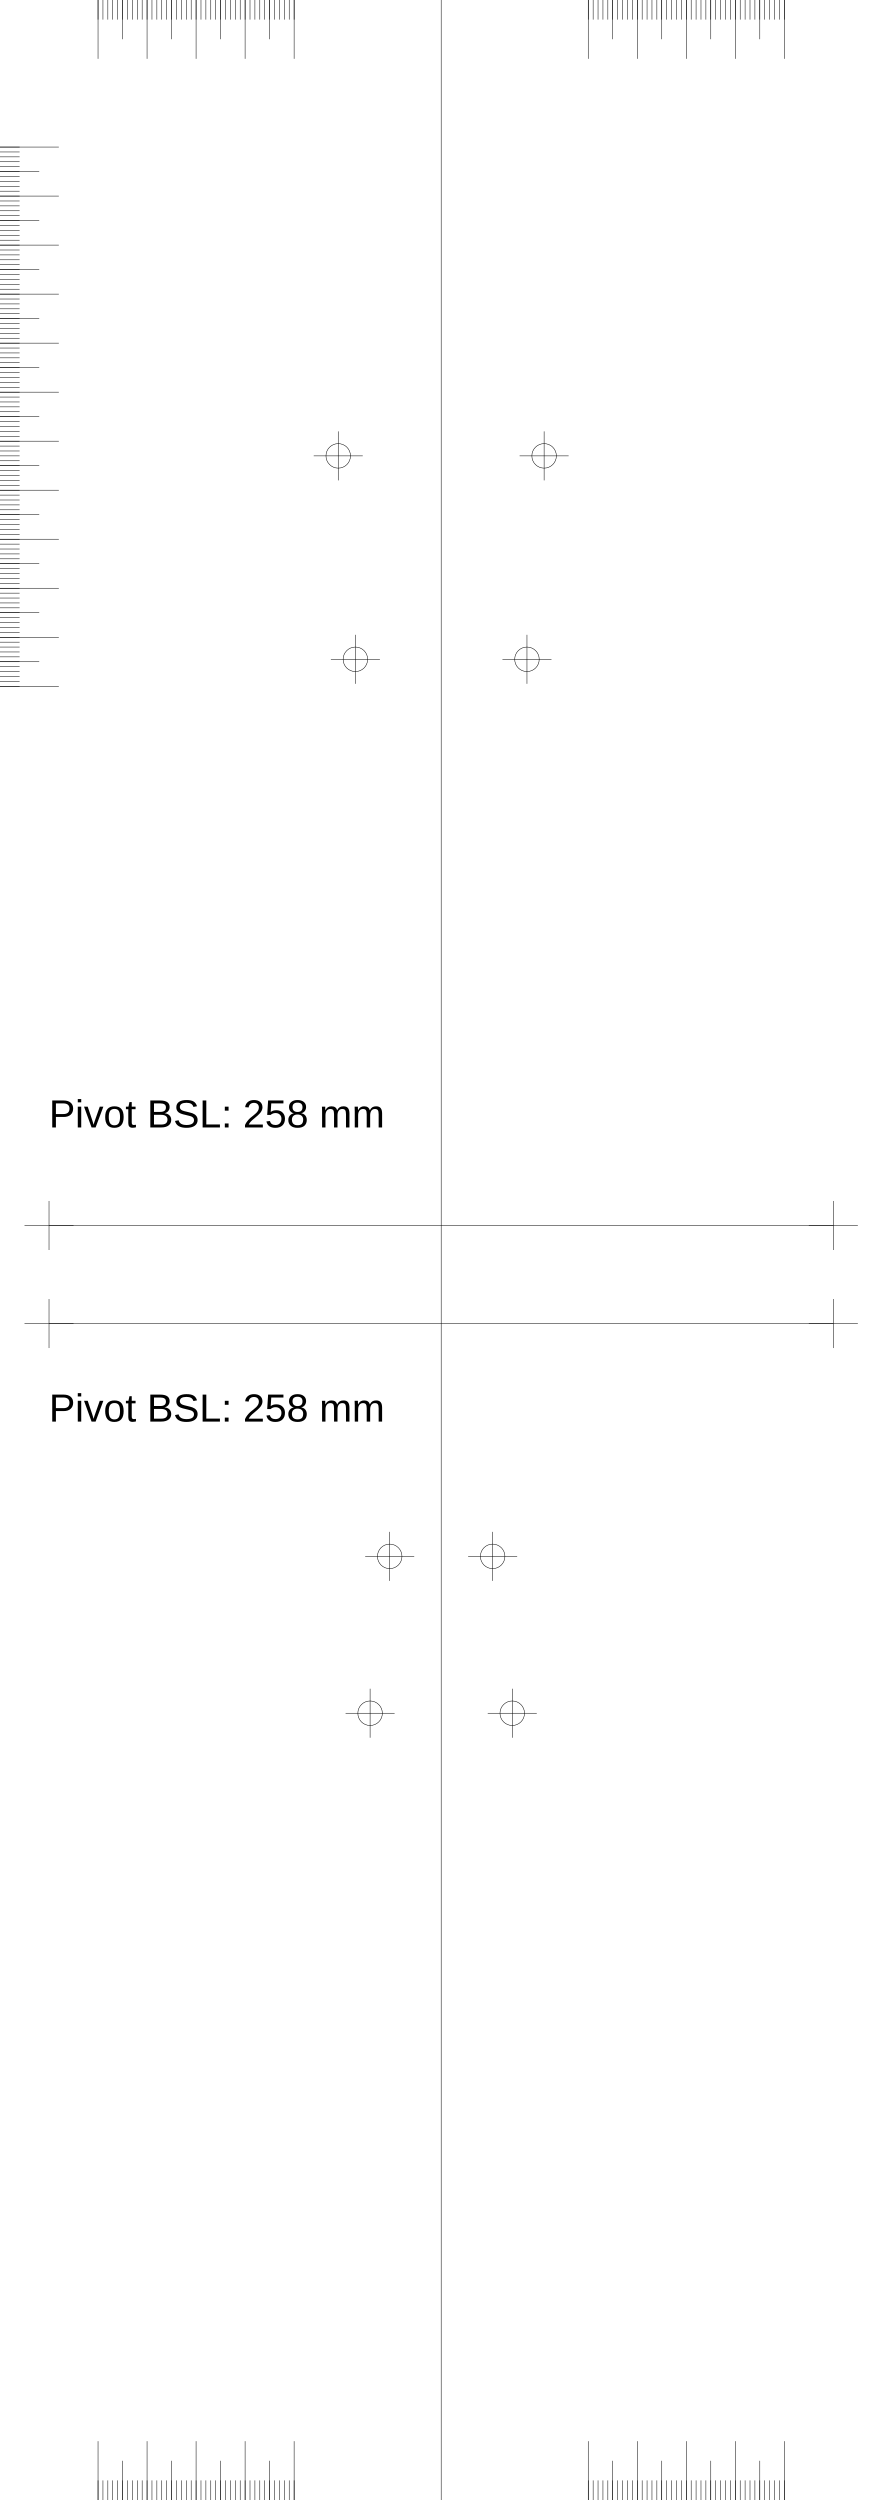
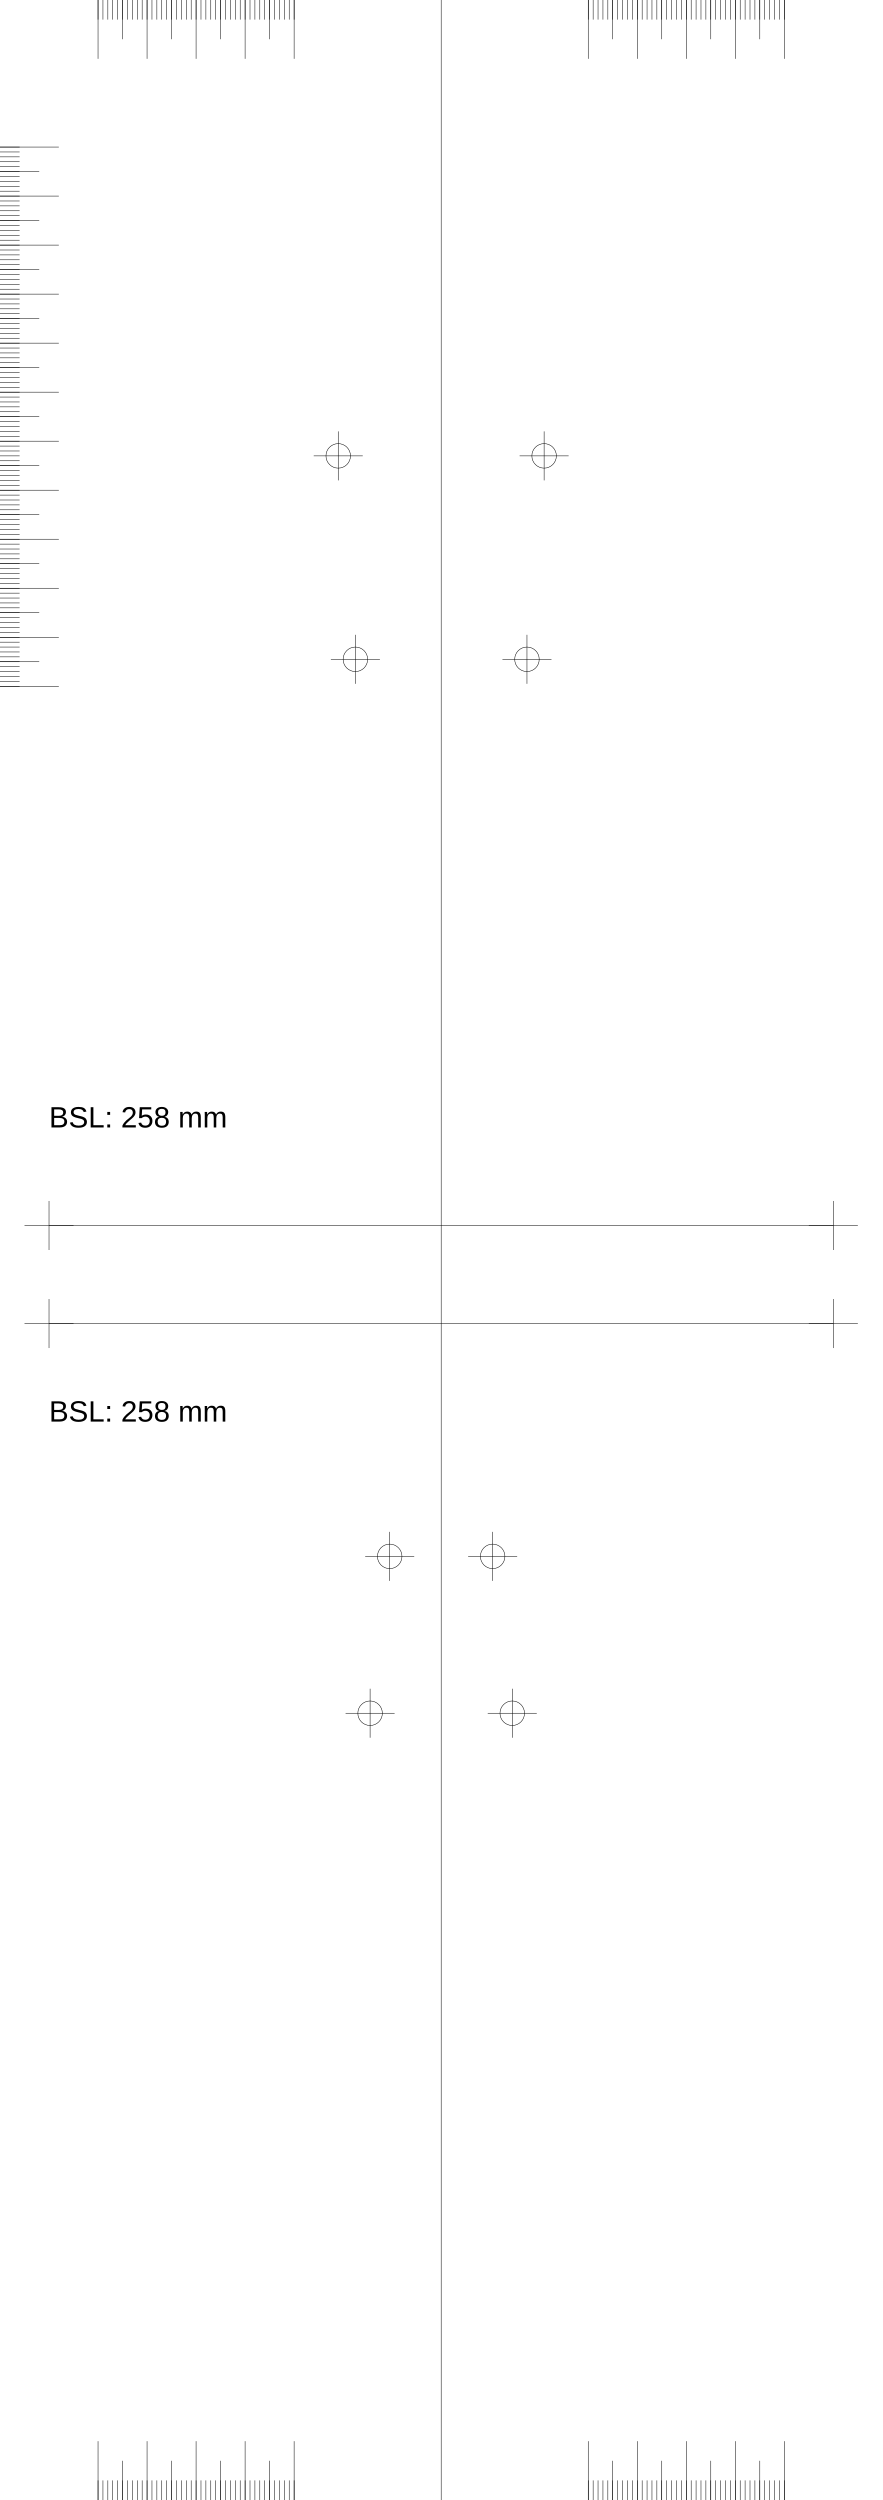
<svg xmlns="http://www.w3.org/2000/svg" version="1.2" width="180.0mm" height="510.0mm" viewBox="0 0 180.0 510.0">
  <line x1="90.0" y1="0.0" x2="90.0" y2="510.0" style="stroke:#000000;stroke-width:0.1;" />
  <line x1="10.0" y1="250.0" x2="170.0" y2="250.0" style="stroke:#000000;stroke-width:0.1;" />
  <line x1="5.0" y1="250.0" x2="15.0" y2="250.0" style="stroke:#000000;stroke-width:0.1;" />
  <line x1="10.0" y1="245.0" x2="10.0" y2="255.0" style="stroke:#000000;stroke-width:0.1;" />
  <line x1="165.0" y1="250.0" x2="175.0" y2="250.0" style="stroke:#000000;stroke-width:0.1;" />
  <line x1="170.0" y1="245.0" x2="170.0" y2="255.0" style="stroke:#000000;stroke-width:0.1;" />
  <line x1="10.0" y1="270.0" x2="170.0" y2="270.0" style="stroke:#000000;stroke-width:0.1;" />
  <line x1="5.0" y1="270.0" x2="15.0" y2="270.0" style="stroke:#000000;stroke-width:0.1;" />
  <line x1="10.0" y1="265.0" x2="10.0" y2="275.0" style="stroke:#000000;stroke-width:0.1;" />
  <line x1="165.0" y1="270.0" x2="175.0" y2="270.0" style="stroke:#000000;stroke-width:0.1;" />
  <line x1="170.0" y1="265.0" x2="170.0" y2="275.0" style="stroke:#000000;stroke-width:0.1;" />
  <line x1="60.0" y1="0.0" x2="60.0" y2="12.0" style="stroke:#000000;stroke-width:0.1;" />
  <line x1="120.0" y1="0.0" x2="120.0" y2="12.0" style="stroke:#000000;stroke-width:0.1;" />
  <line x1="60.0" y1="510.0" x2="60.0" y2="498.0" style="stroke:#000000;stroke-width:0.1;" />
  <line x1="120.0" y1="510.0" x2="120.0" y2="498.0" style="stroke:#000000;stroke-width:0.1;" />
  <line x1="50.0" y1="0.0" x2="50.0" y2="12.0" style="stroke:#000000;stroke-width:0.1;" />
  <line x1="130.0" y1="0.0" x2="130.0" y2="12.0" style="stroke:#000000;stroke-width:0.1;" />
  <line x1="50.0" y1="510.0" x2="50.0" y2="498.0" style="stroke:#000000;stroke-width:0.1;" />
  <line x1="130.0" y1="510.0" x2="130.0" y2="498.0" style="stroke:#000000;stroke-width:0.1;" />
  <line x1="40.0" y1="0.0" x2="40.0" y2="12.0" style="stroke:#000000;stroke-width:0.1;" />
  <line x1="140.0" y1="0.0" x2="140.0" y2="12.0" style="stroke:#000000;stroke-width:0.1;" />
  <line x1="40.0" y1="510.0" x2="40.0" y2="498.0" style="stroke:#000000;stroke-width:0.1;" />
  <line x1="140.0" y1="510.0" x2="140.0" y2="498.0" style="stroke:#000000;stroke-width:0.1;" />
  <line x1="30.0" y1="0.0" x2="30.0" y2="12.0" style="stroke:#000000;stroke-width:0.1;" />
  <line x1="150.0" y1="0.0" x2="150.0" y2="12.0" style="stroke:#000000;stroke-width:0.1;" />
  <line x1="30.0" y1="510.0" x2="30.0" y2="498.0" style="stroke:#000000;stroke-width:0.1;" />
  <line x1="150.0" y1="510.0" x2="150.0" y2="498.0" style="stroke:#000000;stroke-width:0.1;" />
  <line x1="20.0" y1="0.0" x2="20.0" y2="12.0" style="stroke:#000000;stroke-width:0.1;" />
  <line x1="160.0" y1="0.0" x2="160.0" y2="12.0" style="stroke:#000000;stroke-width:0.1;" />
  <line x1="20.0" y1="510.0" x2="20.0" y2="498.0" style="stroke:#000000;stroke-width:0.1;" />
  <line x1="160.0" y1="510.0" x2="160.0" y2="498.0" style="stroke:#000000;stroke-width:0.1;" />
  <line x1="55.0" y1="0.0" x2="55.0" y2="8.0" style="stroke:#000000;stroke-width:0.1;" />
  <line x1="125.0" y1="0.0" x2="125.0" y2="8.0" style="stroke:#000000;stroke-width:0.1;" />
  <line x1="55.0" y1="510.0" x2="55.0" y2="502.0" style="stroke:#000000;stroke-width:0.1;" />
  <line x1="125.0" y1="510.0" x2="125.0" y2="502.0" style="stroke:#000000;stroke-width:0.1;" />
  <line x1="45.0" y1="0.0" x2="45.0" y2="8.0" style="stroke:#000000;stroke-width:0.1;" />
  <line x1="135.0" y1="0.0" x2="135.0" y2="8.0" style="stroke:#000000;stroke-width:0.1;" />
  <line x1="45.0" y1="510.0" x2="45.0" y2="502.0" style="stroke:#000000;stroke-width:0.1;" />
  <line x1="135.0" y1="510.0" x2="135.0" y2="502.0" style="stroke:#000000;stroke-width:0.1;" />
  <line x1="35.0" y1="0.0" x2="35.0" y2="8.0" style="stroke:#000000;stroke-width:0.1;" />
  <line x1="145.0" y1="0.0" x2="145.0" y2="8.0" style="stroke:#000000;stroke-width:0.1;" />
  <line x1="35.0" y1="510.0" x2="35.0" y2="502.0" style="stroke:#000000;stroke-width:0.1;" />
  <line x1="145.0" y1="510.0" x2="145.0" y2="502.0" style="stroke:#000000;stroke-width:0.1;" />
  <line x1="25.0" y1="0.0" x2="25.0" y2="8.0" style="stroke:#000000;stroke-width:0.1;" />
  <line x1="155.0" y1="0.0" x2="155.0" y2="8.0" style="stroke:#000000;stroke-width:0.1;" />
  <line x1="25.0" y1="510.0" x2="25.0" y2="502.0" style="stroke:#000000;stroke-width:0.1;" />
  <line x1="155.0" y1="510.0" x2="155.0" y2="502.0" style="stroke:#000000;stroke-width:0.1;" />
  <line x1="60.0" y1="0.0" x2="60.0" y2="4.0" style="stroke:#000000;stroke-width:0.1;" />
  <line x1="120.0" y1="0.0" x2="120.0" y2="4.0" style="stroke:#000000;stroke-width:0.1;" />
  <line x1="60.0" y1="510.0" x2="60.0" y2="506.0" style="stroke:#000000;stroke-width:0.1;" />
  <line x1="120.0" y1="510.0" x2="120.0" y2="506.0" style="stroke:#000000;stroke-width:0.1;" />
  <line x1="59.0" y1="0.0" x2="59.0" y2="4.0" style="stroke:#000000;stroke-width:0.1;" />
  <line x1="121.0" y1="0.0" x2="121.0" y2="4.0" style="stroke:#000000;stroke-width:0.1;" />
  <line x1="59.0" y1="510.0" x2="59.0" y2="506.0" style="stroke:#000000;stroke-width:0.1;" />
  <line x1="121.0" y1="510.0" x2="121.0" y2="506.0" style="stroke:#000000;stroke-width:0.1;" />
  <line x1="58.0" y1="0.0" x2="58.0" y2="4.0" style="stroke:#000000;stroke-width:0.1;" />
  <line x1="122.0" y1="0.0" x2="122.0" y2="4.0" style="stroke:#000000;stroke-width:0.1;" />
  <line x1="58.0" y1="510.0" x2="58.0" y2="506.0" style="stroke:#000000;stroke-width:0.1;" />
  <line x1="122.0" y1="510.0" x2="122.0" y2="506.0" style="stroke:#000000;stroke-width:0.1;" />
  <line x1="57.0" y1="0.0" x2="57.0" y2="4.0" style="stroke:#000000;stroke-width:0.1;" />
  <line x1="123.0" y1="0.0" x2="123.0" y2="4.0" style="stroke:#000000;stroke-width:0.1;" />
  <line x1="57.0" y1="510.0" x2="57.0" y2="506.0" style="stroke:#000000;stroke-width:0.1;" />
  <line x1="123.0" y1="510.0" x2="123.0" y2="506.0" style="stroke:#000000;stroke-width:0.1;" />
  <line x1="56.0" y1="0.0" x2="56.0" y2="4.0" style="stroke:#000000;stroke-width:0.1;" />
  <line x1="124.0" y1="0.0" x2="124.0" y2="4.0" style="stroke:#000000;stroke-width:0.1;" />
  <line x1="56.0" y1="510.0" x2="56.0" y2="506.0" style="stroke:#000000;stroke-width:0.1;" />
  <line x1="124.0" y1="510.0" x2="124.0" y2="506.0" style="stroke:#000000;stroke-width:0.1;" />
  <line x1="55.0" y1="0.0" x2="55.0" y2="4.0" style="stroke:#000000;stroke-width:0.1;" />
  <line x1="125.0" y1="0.0" x2="125.0" y2="4.0" style="stroke:#000000;stroke-width:0.1;" />
  <line x1="55.0" y1="510.0" x2="55.0" y2="506.0" style="stroke:#000000;stroke-width:0.1;" />
  <line x1="125.0" y1="510.0" x2="125.0" y2="506.0" style="stroke:#000000;stroke-width:0.1;" />
  <line x1="54.0" y1="0.0" x2="54.0" y2="4.0" style="stroke:#000000;stroke-width:0.1;" />
  <line x1="126.0" y1="0.0" x2="126.0" y2="4.0" style="stroke:#000000;stroke-width:0.1;" />
  <line x1="54.0" y1="510.0" x2="54.0" y2="506.0" style="stroke:#000000;stroke-width:0.1;" />
  <line x1="126.0" y1="510.0" x2="126.0" y2="506.0" style="stroke:#000000;stroke-width:0.1;" />
  <line x1="53.0" y1="0.0" x2="53.0" y2="4.0" style="stroke:#000000;stroke-width:0.1;" />
  <line x1="127.0" y1="0.0" x2="127.0" y2="4.0" style="stroke:#000000;stroke-width:0.1;" />
  <line x1="53.0" y1="510.0" x2="53.0" y2="506.0" style="stroke:#000000;stroke-width:0.1;" />
  <line x1="127.0" y1="510.0" x2="127.0" y2="506.0" style="stroke:#000000;stroke-width:0.1;" />
  <line x1="52.0" y1="0.0" x2="52.0" y2="4.0" style="stroke:#000000;stroke-width:0.1;" />
  <line x1="128.0" y1="0.0" x2="128.0" y2="4.0" style="stroke:#000000;stroke-width:0.1;" />
  <line x1="52.0" y1="510.0" x2="52.0" y2="506.0" style="stroke:#000000;stroke-width:0.1;" />
  <line x1="128.0" y1="510.0" x2="128.0" y2="506.0" style="stroke:#000000;stroke-width:0.1;" />
  <line x1="51.0" y1="0.0" x2="51.0" y2="4.0" style="stroke:#000000;stroke-width:0.1;" />
  <line x1="129.0" y1="0.0" x2="129.0" y2="4.0" style="stroke:#000000;stroke-width:0.1;" />
  <line x1="51.0" y1="510.0" x2="51.0" y2="506.0" style="stroke:#000000;stroke-width:0.1;" />
  <line x1="129.0" y1="510.0" x2="129.0" y2="506.0" style="stroke:#000000;stroke-width:0.1;" />
  <line x1="50.0" y1="0.0" x2="50.0" y2="4.0" style="stroke:#000000;stroke-width:0.1;" />
  <line x1="130.0" y1="0.0" x2="130.0" y2="4.0" style="stroke:#000000;stroke-width:0.1;" />
  <line x1="50.0" y1="510.0" x2="50.0" y2="506.0" style="stroke:#000000;stroke-width:0.1;" />
  <line x1="130.0" y1="510.0" x2="130.0" y2="506.0" style="stroke:#000000;stroke-width:0.1;" />
  <line x1="49.0" y1="0.0" x2="49.0" y2="4.0" style="stroke:#000000;stroke-width:0.1;" />
  <line x1="131.0" y1="0.0" x2="131.0" y2="4.0" style="stroke:#000000;stroke-width:0.1;" />
  <line x1="49.0" y1="510.0" x2="49.0" y2="506.0" style="stroke:#000000;stroke-width:0.1;" />
  <line x1="131.0" y1="510.0" x2="131.0" y2="506.0" style="stroke:#000000;stroke-width:0.1;" />
  <line x1="48.0" y1="0.0" x2="48.0" y2="4.0" style="stroke:#000000;stroke-width:0.1;" />
  <line x1="132.0" y1="0.0" x2="132.0" y2="4.0" style="stroke:#000000;stroke-width:0.1;" />
  <line x1="48.0" y1="510.0" x2="48.0" y2="506.0" style="stroke:#000000;stroke-width:0.1;" />
  <line x1="132.0" y1="510.0" x2="132.0" y2="506.0" style="stroke:#000000;stroke-width:0.1;" />
  <line x1="47.0" y1="0.0" x2="47.0" y2="4.0" style="stroke:#000000;stroke-width:0.1;" />
  <line x1="133.0" y1="0.0" x2="133.0" y2="4.0" style="stroke:#000000;stroke-width:0.1;" />
  <line x1="47.0" y1="510.0" x2="47.0" y2="506.0" style="stroke:#000000;stroke-width:0.1;" />
  <line x1="133.0" y1="510.0" x2="133.0" y2="506.0" style="stroke:#000000;stroke-width:0.1;" />
  <line x1="46.0" y1="0.0" x2="46.0" y2="4.0" style="stroke:#000000;stroke-width:0.1;" />
  <line x1="134.0" y1="0.0" x2="134.0" y2="4.0" style="stroke:#000000;stroke-width:0.1;" />
  <line x1="46.0" y1="510.0" x2="46.0" y2="506.0" style="stroke:#000000;stroke-width:0.1;" />
  <line x1="134.0" y1="510.0" x2="134.0" y2="506.0" style="stroke:#000000;stroke-width:0.1;" />
  <line x1="45.0" y1="0.0" x2="45.0" y2="4.0" style="stroke:#000000;stroke-width:0.1;" />
  <line x1="135.0" y1="0.0" x2="135.0" y2="4.0" style="stroke:#000000;stroke-width:0.1;" />
  <line x1="45.0" y1="510.0" x2="45.0" y2="506.0" style="stroke:#000000;stroke-width:0.1;" />
  <line x1="135.0" y1="510.0" x2="135.0" y2="506.0" style="stroke:#000000;stroke-width:0.1;" />
  <line x1="44.0" y1="0.0" x2="44.0" y2="4.0" style="stroke:#000000;stroke-width:0.1;" />
  <line x1="136.0" y1="0.0" x2="136.0" y2="4.0" style="stroke:#000000;stroke-width:0.1;" />
  <line x1="44.0" y1="510.0" x2="44.0" y2="506.0" style="stroke:#000000;stroke-width:0.1;" />
  <line x1="136.0" y1="510.0" x2="136.0" y2="506.0" style="stroke:#000000;stroke-width:0.1;" />
  <line x1="43.0" y1="0.0" x2="43.0" y2="4.0" style="stroke:#000000;stroke-width:0.1;" />
  <line x1="137.0" y1="0.0" x2="137.0" y2="4.0" style="stroke:#000000;stroke-width:0.1;" />
  <line x1="43.0" y1="510.0" x2="43.0" y2="506.0" style="stroke:#000000;stroke-width:0.1;" />
  <line x1="137.0" y1="510.0" x2="137.0" y2="506.0" style="stroke:#000000;stroke-width:0.1;" />
  <line x1="42.0" y1="0.0" x2="42.0" y2="4.0" style="stroke:#000000;stroke-width:0.1;" />
  <line x1="138.0" y1="0.0" x2="138.0" y2="4.0" style="stroke:#000000;stroke-width:0.1;" />
  <line x1="42.0" y1="510.0" x2="42.0" y2="506.0" style="stroke:#000000;stroke-width:0.1;" />
  <line x1="138.0" y1="510.0" x2="138.0" y2="506.0" style="stroke:#000000;stroke-width:0.1;" />
  <line x1="41.0" y1="0.0" x2="41.0" y2="4.0" style="stroke:#000000;stroke-width:0.1;" />
  <line x1="139.0" y1="0.0" x2="139.0" y2="4.0" style="stroke:#000000;stroke-width:0.1;" />
  <line x1="41.0" y1="510.0" x2="41.0" y2="506.0" style="stroke:#000000;stroke-width:0.1;" />
  <line x1="139.0" y1="510.0" x2="139.0" y2="506.0" style="stroke:#000000;stroke-width:0.1;" />
  <line x1="40.0" y1="0.0" x2="40.0" y2="4.0" style="stroke:#000000;stroke-width:0.1;" />
  <line x1="140.0" y1="0.0" x2="140.0" y2="4.0" style="stroke:#000000;stroke-width:0.1;" />
  <line x1="40.0" y1="510.0" x2="40.0" y2="506.0" style="stroke:#000000;stroke-width:0.1;" />
  <line x1="140.0" y1="510.0" x2="140.0" y2="506.0" style="stroke:#000000;stroke-width:0.1;" />
  <line x1="39.0" y1="0.0" x2="39.0" y2="4.0" style="stroke:#000000;stroke-width:0.1;" />
  <line x1="141.0" y1="0.0" x2="141.0" y2="4.0" style="stroke:#000000;stroke-width:0.1;" />
  <line x1="39.0" y1="510.0" x2="39.0" y2="506.0" style="stroke:#000000;stroke-width:0.1;" />
  <line x1="141.0" y1="510.0" x2="141.0" y2="506.0" style="stroke:#000000;stroke-width:0.1;" />
  <line x1="38.0" y1="0.0" x2="38.0" y2="4.0" style="stroke:#000000;stroke-width:0.1;" />
  <line x1="142.0" y1="0.0" x2="142.0" y2="4.0" style="stroke:#000000;stroke-width:0.1;" />
  <line x1="38.0" y1="510.0" x2="38.0" y2="506.0" style="stroke:#000000;stroke-width:0.1;" />
  <line x1="142.0" y1="510.0" x2="142.0" y2="506.0" style="stroke:#000000;stroke-width:0.1;" />
  <line x1="37.0" y1="0.0" x2="37.0" y2="4.0" style="stroke:#000000;stroke-width:0.1;" />
  <line x1="143.0" y1="0.0" x2="143.0" y2="4.0" style="stroke:#000000;stroke-width:0.1;" />
  <line x1="37.0" y1="510.0" x2="37.0" y2="506.0" style="stroke:#000000;stroke-width:0.1;" />
  <line x1="143.0" y1="510.0" x2="143.0" y2="506.0" style="stroke:#000000;stroke-width:0.1;" />
  <line x1="36.0" y1="0.0" x2="36.0" y2="4.0" style="stroke:#000000;stroke-width:0.1;" />
  <line x1="144.0" y1="0.0" x2="144.0" y2="4.0" style="stroke:#000000;stroke-width:0.1;" />
  <line x1="36.0" y1="510.0" x2="36.0" y2="506.0" style="stroke:#000000;stroke-width:0.1;" />
  <line x1="144.0" y1="510.0" x2="144.0" y2="506.0" style="stroke:#000000;stroke-width:0.1;" />
  <line x1="35.0" y1="0.0" x2="35.0" y2="4.0" style="stroke:#000000;stroke-width:0.1;" />
  <line x1="145.0" y1="0.0" x2="145.0" y2="4.0" style="stroke:#000000;stroke-width:0.1;" />
  <line x1="35.0" y1="510.0" x2="35.0" y2="506.0" style="stroke:#000000;stroke-width:0.1;" />
  <line x1="145.0" y1="510.0" x2="145.0" y2="506.0" style="stroke:#000000;stroke-width:0.1;" />
  <line x1="34.0" y1="0.0" x2="34.0" y2="4.0" style="stroke:#000000;stroke-width:0.1;" />
  <line x1="146.0" y1="0.0" x2="146.0" y2="4.0" style="stroke:#000000;stroke-width:0.1;" />
  <line x1="34.0" y1="510.0" x2="34.0" y2="506.0" style="stroke:#000000;stroke-width:0.1;" />
  <line x1="146.0" y1="510.0" x2="146.0" y2="506.0" style="stroke:#000000;stroke-width:0.1;" />
  <line x1="33.0" y1="0.0" x2="33.0" y2="4.0" style="stroke:#000000;stroke-width:0.1;" />
  <line x1="147.0" y1="0.0" x2="147.0" y2="4.0" style="stroke:#000000;stroke-width:0.1;" />
  <line x1="33.0" y1="510.0" x2="33.0" y2="506.0" style="stroke:#000000;stroke-width:0.1;" />
  <line x1="147.0" y1="510.0" x2="147.0" y2="506.0" style="stroke:#000000;stroke-width:0.1;" />
  <line x1="32.0" y1="0.0" x2="32.0" y2="4.0" style="stroke:#000000;stroke-width:0.1;" />
  <line x1="148.0" y1="0.0" x2="148.0" y2="4.0" style="stroke:#000000;stroke-width:0.1;" />
  <line x1="32.0" y1="510.0" x2="32.0" y2="506.0" style="stroke:#000000;stroke-width:0.1;" />
  <line x1="148.0" y1="510.0" x2="148.0" y2="506.0" style="stroke:#000000;stroke-width:0.1;" />
  <line x1="31.0" y1="0.0" x2="31.0" y2="4.0" style="stroke:#000000;stroke-width:0.1;" />
  <line x1="149.0" y1="0.0" x2="149.0" y2="4.0" style="stroke:#000000;stroke-width:0.1;" />
  <line x1="31.0" y1="510.0" x2="31.0" y2="506.0" style="stroke:#000000;stroke-width:0.1;" />
  <line x1="149.0" y1="510.0" x2="149.0" y2="506.0" style="stroke:#000000;stroke-width:0.1;" />
  <line x1="30.0" y1="0.0" x2="30.0" y2="4.0" style="stroke:#000000;stroke-width:0.1;" />
  <line x1="150.0" y1="0.0" x2="150.0" y2="4.0" style="stroke:#000000;stroke-width:0.1;" />
  <line x1="30.0" y1="510.0" x2="30.0" y2="506.0" style="stroke:#000000;stroke-width:0.1;" />
  <line x1="150.0" y1="510.0" x2="150.0" y2="506.0" style="stroke:#000000;stroke-width:0.1;" />
  <line x1="29.0" y1="0.0" x2="29.0" y2="4.0" style="stroke:#000000;stroke-width:0.1;" />
  <line x1="151.0" y1="0.0" x2="151.0" y2="4.0" style="stroke:#000000;stroke-width:0.1;" />
  <line x1="29.0" y1="510.0" x2="29.0" y2="506.0" style="stroke:#000000;stroke-width:0.1;" />
  <line x1="151.0" y1="510.0" x2="151.0" y2="506.0" style="stroke:#000000;stroke-width:0.1;" />
  <line x1="28.0" y1="0.0" x2="28.0" y2="4.0" style="stroke:#000000;stroke-width:0.1;" />
  <line x1="152.0" y1="0.0" x2="152.0" y2="4.0" style="stroke:#000000;stroke-width:0.1;" />
  <line x1="28.0" y1="510.0" x2="28.0" y2="506.0" style="stroke:#000000;stroke-width:0.1;" />
  <line x1="152.0" y1="510.0" x2="152.0" y2="506.0" style="stroke:#000000;stroke-width:0.1;" />
  <line x1="27.0" y1="0.0" x2="27.0" y2="4.0" style="stroke:#000000;stroke-width:0.1;" />
  <line x1="153.0" y1="0.0" x2="153.0" y2="4.0" style="stroke:#000000;stroke-width:0.1;" />
  <line x1="27.0" y1="510.0" x2="27.0" y2="506.0" style="stroke:#000000;stroke-width:0.1;" />
  <line x1="153.0" y1="510.0" x2="153.0" y2="506.0" style="stroke:#000000;stroke-width:0.1;" />
  <line x1="26.0" y1="0.0" x2="26.0" y2="4.0" style="stroke:#000000;stroke-width:0.1;" />
  <line x1="154.0" y1="0.0" x2="154.0" y2="4.0" style="stroke:#000000;stroke-width:0.1;" />
  <line x1="26.0" y1="510.0" x2="26.0" y2="506.0" style="stroke:#000000;stroke-width:0.1;" />
  <line x1="154.0" y1="510.0" x2="154.0" y2="506.0" style="stroke:#000000;stroke-width:0.1;" />
  <line x1="25.0" y1="0.0" x2="25.0" y2="4.0" style="stroke:#000000;stroke-width:0.1;" />
  <line x1="155.0" y1="0.0" x2="155.0" y2="4.0" style="stroke:#000000;stroke-width:0.1;" />
  <line x1="25.0" y1="510.0" x2="25.0" y2="506.0" style="stroke:#000000;stroke-width:0.1;" />
  <line x1="155.0" y1="510.0" x2="155.0" y2="506.0" style="stroke:#000000;stroke-width:0.1;" />
  <line x1="24.0" y1="0.0" x2="24.0" y2="4.0" style="stroke:#000000;stroke-width:0.1;" />
  <line x1="156.0" y1="0.0" x2="156.0" y2="4.0" style="stroke:#000000;stroke-width:0.1;" />
  <line x1="24.0" y1="510.0" x2="24.0" y2="506.0" style="stroke:#000000;stroke-width:0.1;" />
  <line x1="156.0" y1="510.0" x2="156.0" y2="506.0" style="stroke:#000000;stroke-width:0.1;" />
  <line x1="23.0" y1="0.0" x2="23.0" y2="4.0" style="stroke:#000000;stroke-width:0.1;" />
  <line x1="157.0" y1="0.0" x2="157.0" y2="4.0" style="stroke:#000000;stroke-width:0.1;" />
  <line x1="23.0" y1="510.0" x2="23.0" y2="506.0" style="stroke:#000000;stroke-width:0.1;" />
  <line x1="157.0" y1="510.0" x2="157.0" y2="506.0" style="stroke:#000000;stroke-width:0.1;" />
  <line x1="22.0" y1="0.0" x2="22.0" y2="4.0" style="stroke:#000000;stroke-width:0.1;" />
  <line x1="158.0" y1="0.0" x2="158.0" y2="4.0" style="stroke:#000000;stroke-width:0.1;" />
  <line x1="22.0" y1="510.0" x2="22.0" y2="506.0" style="stroke:#000000;stroke-width:0.1;" />
  <line x1="158.0" y1="510.0" x2="158.0" y2="506.0" style="stroke:#000000;stroke-width:0.1;" />
  <line x1="21.0" y1="0.0" x2="21.0" y2="4.0" style="stroke:#000000;stroke-width:0.1;" />
  <line x1="159.0" y1="0.0" x2="159.0" y2="4.0" style="stroke:#000000;stroke-width:0.1;" />
  <line x1="21.0" y1="510.0" x2="21.0" y2="506.0" style="stroke:#000000;stroke-width:0.1;" />
  <line x1="159.0" y1="510.0" x2="159.0" y2="506.0" style="stroke:#000000;stroke-width:0.1;" />
  <line x1="20.0" y1="0.0" x2="20.0" y2="4.0" style="stroke:#000000;stroke-width:0.1;" />
  <line x1="160.0" y1="0.0" x2="160.0" y2="4.0" style="stroke:#000000;stroke-width:0.1;" />
  <line x1="20.0" y1="510.0" x2="20.0" y2="506.0" style="stroke:#000000;stroke-width:0.1;" />
  <line x1="160.0" y1="510.0" x2="160.0" y2="506.0" style="stroke:#000000;stroke-width:0.1;" />
  <line x1="0.0" y1="30.0" x2="12.0" y2="30.0" style="stroke:#000000;stroke-width:0.1;" />
  <line x1="0.0" y1="40.0" x2="12.0" y2="40.0" style="stroke:#000000;stroke-width:0.1;" />
  <line x1="0.0" y1="50.0" x2="12.0" y2="50.0" style="stroke:#000000;stroke-width:0.1;" />
  <line x1="0.0" y1="60.0" x2="12.0" y2="60.0" style="stroke:#000000;stroke-width:0.1;" />
  <line x1="0.0" y1="70.0" x2="12.0" y2="70.0" style="stroke:#000000;stroke-width:0.1;" />
  <line x1="0.0" y1="80.0" x2="12.0" y2="80.0" style="stroke:#000000;stroke-width:0.1;" />
  <line x1="0.0" y1="90.0" x2="12.0" y2="90.0" style="stroke:#000000;stroke-width:0.1;" />
  <line x1="0.0" y1="100.0" x2="12.0" y2="100.0" style="stroke:#000000;stroke-width:0.1;" />
  <line x1="0.0" y1="110.0" x2="12.0" y2="110.0" style="stroke:#000000;stroke-width:0.1;" />
  <line x1="0.0" y1="120.0" x2="12.0" y2="120.0" style="stroke:#000000;stroke-width:0.1;" />
  <line x1="0.0" y1="130.0" x2="12.0" y2="130.0" style="stroke:#000000;stroke-width:0.1;" />
  <line x1="0.0" y1="140.0" x2="12.0" y2="140.0" style="stroke:#000000;stroke-width:0.1;" />
  <line x1="0.0" y1="35.0" x2="8.0" y2="35.0" style="stroke:#000000;stroke-width:0.1;" />
  <line x1="0.0" y1="45.0" x2="8.0" y2="45.0" style="stroke:#000000;stroke-width:0.1;" />
  <line x1="0.0" y1="55.0" x2="8.0" y2="55.0" style="stroke:#000000;stroke-width:0.1;" />
  <line x1="0.0" y1="65.0" x2="8.0" y2="65.0" style="stroke:#000000;stroke-width:0.1;" />
  <line x1="0.0" y1="75.0" x2="8.0" y2="75.0" style="stroke:#000000;stroke-width:0.1;" />
  <line x1="0.0" y1="85.0" x2="8.0" y2="85.0" style="stroke:#000000;stroke-width:0.1;" />
  <line x1="0.0" y1="95.0" x2="8.0" y2="95.0" style="stroke:#000000;stroke-width:0.1;" />
  <line x1="0.0" y1="105.0" x2="8.0" y2="105.0" style="stroke:#000000;stroke-width:0.1;" />
  <line x1="0.0" y1="115.0" x2="8.0" y2="115.0" style="stroke:#000000;stroke-width:0.1;" />
  <line x1="0.0" y1="125.0" x2="8.0" y2="125.0" style="stroke:#000000;stroke-width:0.1;" />
  <line x1="0.0" y1="135.0" x2="8.0" y2="135.0" style="stroke:#000000;stroke-width:0.1;" />
  <line x1="0.0" y1="30.0" x2="4.0" y2="30.0" style="stroke:#000000;stroke-width:0.1;" />
  <line x1="0.0" y1="31.0" x2="4.0" y2="31.0" style="stroke:#000000;stroke-width:0.1;" />
  <line x1="0.0" y1="32.0" x2="4.0" y2="32.0" style="stroke:#000000;stroke-width:0.1;" />
  <line x1="0.0" y1="33.0" x2="4.0" y2="33.0" style="stroke:#000000;stroke-width:0.1;" />
  <line x1="0.0" y1="34.0" x2="4.0" y2="34.0" style="stroke:#000000;stroke-width:0.1;" />
  <line x1="0.0" y1="35.0" x2="4.0" y2="35.0" style="stroke:#000000;stroke-width:0.1;" />
  <line x1="0.0" y1="36.0" x2="4.0" y2="36.0" style="stroke:#000000;stroke-width:0.1;" />
  <line x1="0.0" y1="37.0" x2="4.0" y2="37.0" style="stroke:#000000;stroke-width:0.1;" />
  <line x1="0.0" y1="38.0" x2="4.0" y2="38.0" style="stroke:#000000;stroke-width:0.1;" />
  <line x1="0.0" y1="39.0" x2="4.0" y2="39.0" style="stroke:#000000;stroke-width:0.1;" />
  <line x1="0.0" y1="40.0" x2="4.0" y2="40.0" style="stroke:#000000;stroke-width:0.1;" />
  <line x1="0.0" y1="41.0" x2="4.0" y2="41.0" style="stroke:#000000;stroke-width:0.1;" />
  <line x1="0.0" y1="42.0" x2="4.0" y2="42.0" style="stroke:#000000;stroke-width:0.1;" />
  <line x1="0.0" y1="43.0" x2="4.0" y2="43.0" style="stroke:#000000;stroke-width:0.1;" />
  <line x1="0.0" y1="44.0" x2="4.0" y2="44.0" style="stroke:#000000;stroke-width:0.1;" />
  <line x1="0.0" y1="45.0" x2="4.0" y2="45.0" style="stroke:#000000;stroke-width:0.1;" />
  <line x1="0.0" y1="46.0" x2="4.0" y2="46.0" style="stroke:#000000;stroke-width:0.1;" />
  <line x1="0.0" y1="47.0" x2="4.0" y2="47.0" style="stroke:#000000;stroke-width:0.1;" />
  <line x1="0.0" y1="48.0" x2="4.0" y2="48.0" style="stroke:#000000;stroke-width:0.1;" />
  <line x1="0.0" y1="49.0" x2="4.0" y2="49.0" style="stroke:#000000;stroke-width:0.1;" />
  <line x1="0.0" y1="50.0" x2="4.0" y2="50.0" style="stroke:#000000;stroke-width:0.1;" />
  <line x1="0.0" y1="51.0" x2="4.0" y2="51.0" style="stroke:#000000;stroke-width:0.1;" />
  <line x1="0.0" y1="52.0" x2="4.0" y2="52.0" style="stroke:#000000;stroke-width:0.1;" />
  <line x1="0.0" y1="53.0" x2="4.0" y2="53.0" style="stroke:#000000;stroke-width:0.1;" />
  <line x1="0.0" y1="54.0" x2="4.0" y2="54.0" style="stroke:#000000;stroke-width:0.1;" />
  <line x1="0.0" y1="55.0" x2="4.0" y2="55.0" style="stroke:#000000;stroke-width:0.1;" />
  <line x1="0.0" y1="56.0" x2="4.0" y2="56.0" style="stroke:#000000;stroke-width:0.1;" />
  <line x1="0.0" y1="57.0" x2="4.0" y2="57.0" style="stroke:#000000;stroke-width:0.1;" />
  <line x1="0.0" y1="58.0" x2="4.0" y2="58.0" style="stroke:#000000;stroke-width:0.1;" />
  <line x1="0.0" y1="59.0" x2="4.0" y2="59.0" style="stroke:#000000;stroke-width:0.1;" />
  <line x1="0.0" y1="60.0" x2="4.0" y2="60.0" style="stroke:#000000;stroke-width:0.1;" />
  <line x1="0.0" y1="61.0" x2="4.0" y2="61.0" style="stroke:#000000;stroke-width:0.1;" />
  <line x1="0.0" y1="62.0" x2="4.0" y2="62.0" style="stroke:#000000;stroke-width:0.1;" />
  <line x1="0.0" y1="63.0" x2="4.0" y2="63.0" style="stroke:#000000;stroke-width:0.1;" />
  <line x1="0.0" y1="64.0" x2="4.0" y2="64.0" style="stroke:#000000;stroke-width:0.1;" />
  <line x1="0.0" y1="65.0" x2="4.0" y2="65.0" style="stroke:#000000;stroke-width:0.1;" />
  <line x1="0.0" y1="66.0" x2="4.0" y2="66.0" style="stroke:#000000;stroke-width:0.1;" />
  <line x1="0.0" y1="67.0" x2="4.0" y2="67.0" style="stroke:#000000;stroke-width:0.1;" />
  <line x1="0.0" y1="68.0" x2="4.0" y2="68.0" style="stroke:#000000;stroke-width:0.1;" />
  <line x1="0.0" y1="69.0" x2="4.0" y2="69.0" style="stroke:#000000;stroke-width:0.1;" />
  <line x1="0.0" y1="70.0" x2="4.0" y2="70.0" style="stroke:#000000;stroke-width:0.1;" />
  <line x1="0.0" y1="71.0" x2="4.0" y2="71.0" style="stroke:#000000;stroke-width:0.1;" />
  <line x1="0.0" y1="72.0" x2="4.0" y2="72.0" style="stroke:#000000;stroke-width:0.1;" />
  <line x1="0.0" y1="73.0" x2="4.0" y2="73.0" style="stroke:#000000;stroke-width:0.1;" />
  <line x1="0.0" y1="74.0" x2="4.0" y2="74.0" style="stroke:#000000;stroke-width:0.1;" />
  <line x1="0.0" y1="75.0" x2="4.0" y2="75.0" style="stroke:#000000;stroke-width:0.1;" />
  <line x1="0.0" y1="76.0" x2="4.0" y2="76.0" style="stroke:#000000;stroke-width:0.1;" />
  <line x1="0.0" y1="77.0" x2="4.0" y2="77.0" style="stroke:#000000;stroke-width:0.1;" />
  <line x1="0.0" y1="78.0" x2="4.0" y2="78.0" style="stroke:#000000;stroke-width:0.1;" />
  <line x1="0.0" y1="79.0" x2="4.0" y2="79.0" style="stroke:#000000;stroke-width:0.1;" />
  <line x1="0.0" y1="80.0" x2="4.0" y2="80.0" style="stroke:#000000;stroke-width:0.1;" />
  <line x1="0.0" y1="81.0" x2="4.0" y2="81.0" style="stroke:#000000;stroke-width:0.1;" />
  <line x1="0.0" y1="82.0" x2="4.0" y2="82.0" style="stroke:#000000;stroke-width:0.1;" />
  <line x1="0.0" y1="83.0" x2="4.0" y2="83.0" style="stroke:#000000;stroke-width:0.1;" />
  <line x1="0.0" y1="84.0" x2="4.0" y2="84.0" style="stroke:#000000;stroke-width:0.1;" />
  <line x1="0.0" y1="85.0" x2="4.0" y2="85.0" style="stroke:#000000;stroke-width:0.1;" />
  <line x1="0.0" y1="86.0" x2="4.0" y2="86.0" style="stroke:#000000;stroke-width:0.1;" />
  <line x1="0.0" y1="87.0" x2="4.0" y2="87.0" style="stroke:#000000;stroke-width:0.1;" />
  <line x1="0.0" y1="88.0" x2="4.0" y2="88.0" style="stroke:#000000;stroke-width:0.1;" />
  <line x1="0.0" y1="89.0" x2="4.0" y2="89.0" style="stroke:#000000;stroke-width:0.1;" />
  <line x1="0.0" y1="90.0" x2="4.0" y2="90.0" style="stroke:#000000;stroke-width:0.1;" />
  <line x1="0.0" y1="91.0" x2="4.0" y2="91.0" style="stroke:#000000;stroke-width:0.1;" />
  <line x1="0.0" y1="92.0" x2="4.0" y2="92.0" style="stroke:#000000;stroke-width:0.1;" />
  <line x1="0.0" y1="93.0" x2="4.0" y2="93.0" style="stroke:#000000;stroke-width:0.1;" />
  <line x1="0.0" y1="94.0" x2="4.0" y2="94.0" style="stroke:#000000;stroke-width:0.1;" />
  <line x1="0.0" y1="95.0" x2="4.0" y2="95.0" style="stroke:#000000;stroke-width:0.1;" />
  <line x1="0.0" y1="96.0" x2="4.0" y2="96.0" style="stroke:#000000;stroke-width:0.1;" />
  <line x1="0.0" y1="97.0" x2="4.0" y2="97.0" style="stroke:#000000;stroke-width:0.1;" />
  <line x1="0.0" y1="98.0" x2="4.0" y2="98.0" style="stroke:#000000;stroke-width:0.1;" />
  <line x1="0.0" y1="99.0" x2="4.0" y2="99.0" style="stroke:#000000;stroke-width:0.1;" />
  <line x1="0.0" y1="100.0" x2="4.0" y2="100.0" style="stroke:#000000;stroke-width:0.1;" />
  <line x1="0.0" y1="101.0" x2="4.0" y2="101.0" style="stroke:#000000;stroke-width:0.1;" />
  <line x1="0.0" y1="102.0" x2="4.0" y2="102.0" style="stroke:#000000;stroke-width:0.1;" />
  <line x1="0.0" y1="103.0" x2="4.0" y2="103.0" style="stroke:#000000;stroke-width:0.1;" />
  <line x1="0.0" y1="104.0" x2="4.0" y2="104.0" style="stroke:#000000;stroke-width:0.1;" />
  <line x1="0.0" y1="105.0" x2="4.0" y2="105.0" style="stroke:#000000;stroke-width:0.1;" />
  <line x1="0.0" y1="106.0" x2="4.0" y2="106.0" style="stroke:#000000;stroke-width:0.1;" />
  <line x1="0.0" y1="107.0" x2="4.0" y2="107.0" style="stroke:#000000;stroke-width:0.1;" />
  <line x1="0.0" y1="108.0" x2="4.0" y2="108.0" style="stroke:#000000;stroke-width:0.1;" />
  <line x1="0.0" y1="109.0" x2="4.0" y2="109.0" style="stroke:#000000;stroke-width:0.1;" />
  <line x1="0.0" y1="110.0" x2="4.0" y2="110.0" style="stroke:#000000;stroke-width:0.1;" />
  <line x1="0.0" y1="111.0" x2="4.0" y2="111.0" style="stroke:#000000;stroke-width:0.1;" />
  <line x1="0.0" y1="112.0" x2="4.0" y2="112.0" style="stroke:#000000;stroke-width:0.1;" />
  <line x1="0.0" y1="113.0" x2="4.0" y2="113.0" style="stroke:#000000;stroke-width:0.1;" />
  <line x1="0.0" y1="114.0" x2="4.0" y2="114.0" style="stroke:#000000;stroke-width:0.1;" />
  <line x1="0.0" y1="115.0" x2="4.0" y2="115.0" style="stroke:#000000;stroke-width:0.1;" />
  <line x1="0.0" y1="116.0" x2="4.0" y2="116.0" style="stroke:#000000;stroke-width:0.1;" />
  <line x1="0.0" y1="117.0" x2="4.0" y2="117.0" style="stroke:#000000;stroke-width:0.1;" />
  <line x1="0.0" y1="118.0" x2="4.0" y2="118.0" style="stroke:#000000;stroke-width:0.1;" />
  <line x1="0.0" y1="119.0" x2="4.0" y2="119.0" style="stroke:#000000;stroke-width:0.1;" />
  <line x1="0.0" y1="120.0" x2="4.0" y2="120.0" style="stroke:#000000;stroke-width:0.1;" />
  <line x1="0.0" y1="121.0" x2="4.0" y2="121.0" style="stroke:#000000;stroke-width:0.1;" />
  <line x1="0.0" y1="122.0" x2="4.0" y2="122.0" style="stroke:#000000;stroke-width:0.1;" />
  <line x1="0.0" y1="123.0" x2="4.0" y2="123.0" style="stroke:#000000;stroke-width:0.1;" />
  <line x1="0.0" y1="124.0" x2="4.0" y2="124.0" style="stroke:#000000;stroke-width:0.1;" />
  <line x1="0.0" y1="125.0" x2="4.0" y2="125.0" style="stroke:#000000;stroke-width:0.1;" />
  <line x1="0.0" y1="126.0" x2="4.0" y2="126.0" style="stroke:#000000;stroke-width:0.1;" />
  <line x1="0.0" y1="127.0" x2="4.0" y2="127.0" style="stroke:#000000;stroke-width:0.1;" />
  <line x1="0.0" y1="128.0" x2="4.0" y2="128.0" style="stroke:#000000;stroke-width:0.1;" />
  <line x1="0.0" y1="129.0" x2="4.0" y2="129.0" style="stroke:#000000;stroke-width:0.1;" />
  <line x1="0.0" y1="130.0" x2="4.0" y2="130.0" style="stroke:#000000;stroke-width:0.1;" />
  <line x1="0.0" y1="131.0" x2="4.0" y2="131.0" style="stroke:#000000;stroke-width:0.1;" />
  <line x1="0.0" y1="132.0" x2="4.0" y2="132.0" style="stroke:#000000;stroke-width:0.1;" />
  <line x1="0.0" y1="133.0" x2="4.0" y2="133.0" style="stroke:#000000;stroke-width:0.1;" />
  <line x1="0.0" y1="134.0" x2="4.0" y2="134.0" style="stroke:#000000;stroke-width:0.1;" />
  <line x1="0.0" y1="135.0" x2="4.0" y2="135.0" style="stroke:#000000;stroke-width:0.1;" />
  <line x1="0.0" y1="136.0" x2="4.0" y2="136.0" style="stroke:#000000;stroke-width:0.1;" />
  <line x1="0.0" y1="137.0" x2="4.0" y2="137.0" style="stroke:#000000;stroke-width:0.1;" />
  <line x1="0.0" y1="138.0" x2="4.0" y2="138.0" style="stroke:#000000;stroke-width:0.1;" />
  <line x1="0.0" y1="139.0" x2="4.0" y2="139.0" style="stroke:#000000;stroke-width:0.1;" />
  <line x1="0.0" y1="140.0" x2="4.0" y2="140.0" style="stroke:#000000;stroke-width:0.1;" />
-   <text x="10.0" y="230.0" font-family="Arial" fill="black" font-size="8">Pivot BSL: 258 mm</text>
+   <text x="10.0" y="230.0" font-family="Arial" fill="black" font-size="6">BSL: 258 mm</text>
  <circle cx="69.0" cy="93.0" r="2.5" style="fill:none;stroke:#000000;stroke-width:0.1;" />
  <line x1="64.0" y1="93.0" x2="74.0" y2="93.0" style="stroke:#000000;stroke-width:0.1;" />
  <line x1="69.0" y1="88.0" x2="69.0" y2="98.0" style="stroke:#000000;stroke-width:0.1;" />
  <circle cx="111.0" cy="93.0" r="2.5" style="fill:none;stroke:#000000;stroke-width:0.1;" />
  <line x1="106.0" y1="93.0" x2="116.0" y2="93.0" style="stroke:#000000;stroke-width:0.1;" />
  <line x1="111.0" y1="88.0" x2="111.0" y2="98.0" style="stroke:#000000;stroke-width:0.1;" />
  <circle cx="72.5" cy="134.5" r="2.5" style="fill:none;stroke:#000000;stroke-width:0.1;" />
  <line x1="67.5" y1="134.5" x2="77.5" y2="134.5" style="stroke:#000000;stroke-width:0.1;" />
  <line x1="72.5" y1="129.5" x2="72.5" y2="139.5" style="stroke:#000000;stroke-width:0.1;" />
  <circle cx="107.5" cy="134.5" r="2.5" style="fill:none;stroke:#000000;stroke-width:0.1;" />
  <line x1="102.5" y1="134.5" x2="112.5" y2="134.5" style="stroke:#000000;stroke-width:0.1;" />
  <line x1="107.5" y1="129.5" x2="107.5" y2="139.5" style="stroke:#000000;stroke-width:0.1;" />
-   <text x="10.0" y="290.0" font-family="Arial" fill="black" font-size="8">Pivot BSL: 258 mm</text>
+   <text x="10.0" y="290.0" font-family="Arial" fill="black" font-size="6">BSL: 258 mm</text>
  <circle cx="79.5" cy="317.5" r="2.5" style="fill:none;stroke:#000000;stroke-width:0.1;" />
  <line x1="74.5" y1="317.5" x2="84.5" y2="317.5" style="stroke:#000000;stroke-width:0.1;" />
  <line x1="79.5" y1="312.5" x2="79.5" y2="322.5" style="stroke:#000000;stroke-width:0.1;" />
  <circle cx="100.5" cy="317.5" r="2.5" style="fill:none;stroke:#000000;stroke-width:0.1;" />
  <line x1="95.5" y1="317.5" x2="105.5" y2="317.5" style="stroke:#000000;stroke-width:0.1;" />
  <line x1="100.5" y1="312.5" x2="100.5" y2="322.5" style="stroke:#000000;stroke-width:0.1;" />
  <circle cx="75.5" cy="349.5" r="2.5" style="fill:none;stroke:#000000;stroke-width:0.1;" />
  <line x1="70.5" y1="349.5" x2="80.5" y2="349.5" style="stroke:#000000;stroke-width:0.1;" />
  <line x1="75.5" y1="344.5" x2="75.5" y2="354.5" style="stroke:#000000;stroke-width:0.1;" />
  <circle cx="104.5" cy="349.5" r="2.5" style="fill:none;stroke:#000000;stroke-width:0.1;" />
  <line x1="99.5" y1="349.5" x2="109.5" y2="349.5" style="stroke:#000000;stroke-width:0.1;" />
  <line x1="104.5" y1="344.5" x2="104.5" y2="354.5" style="stroke:#000000;stroke-width:0.1;" />
</svg>
